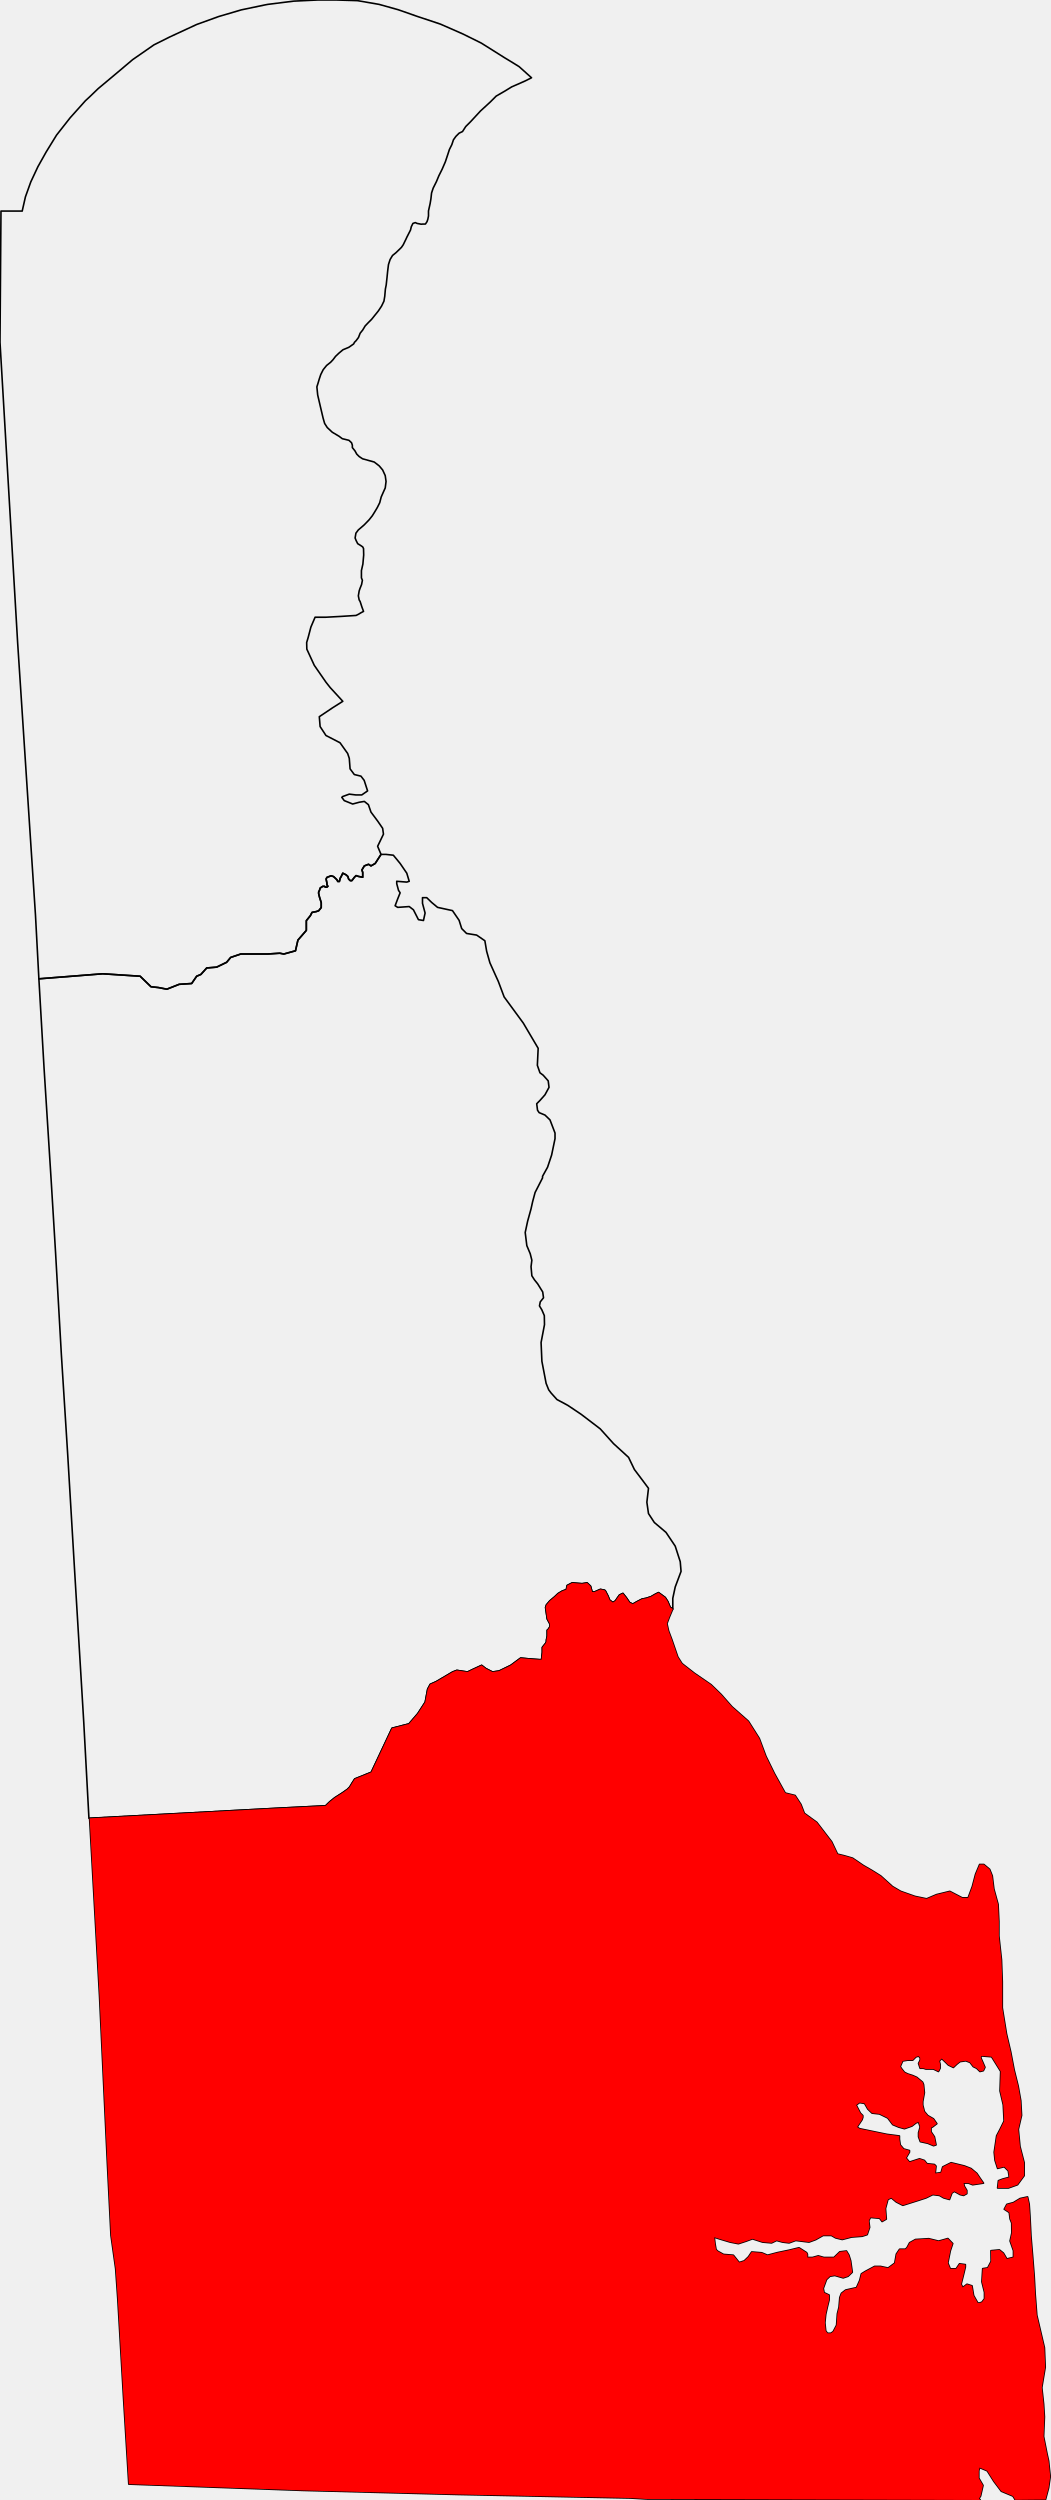
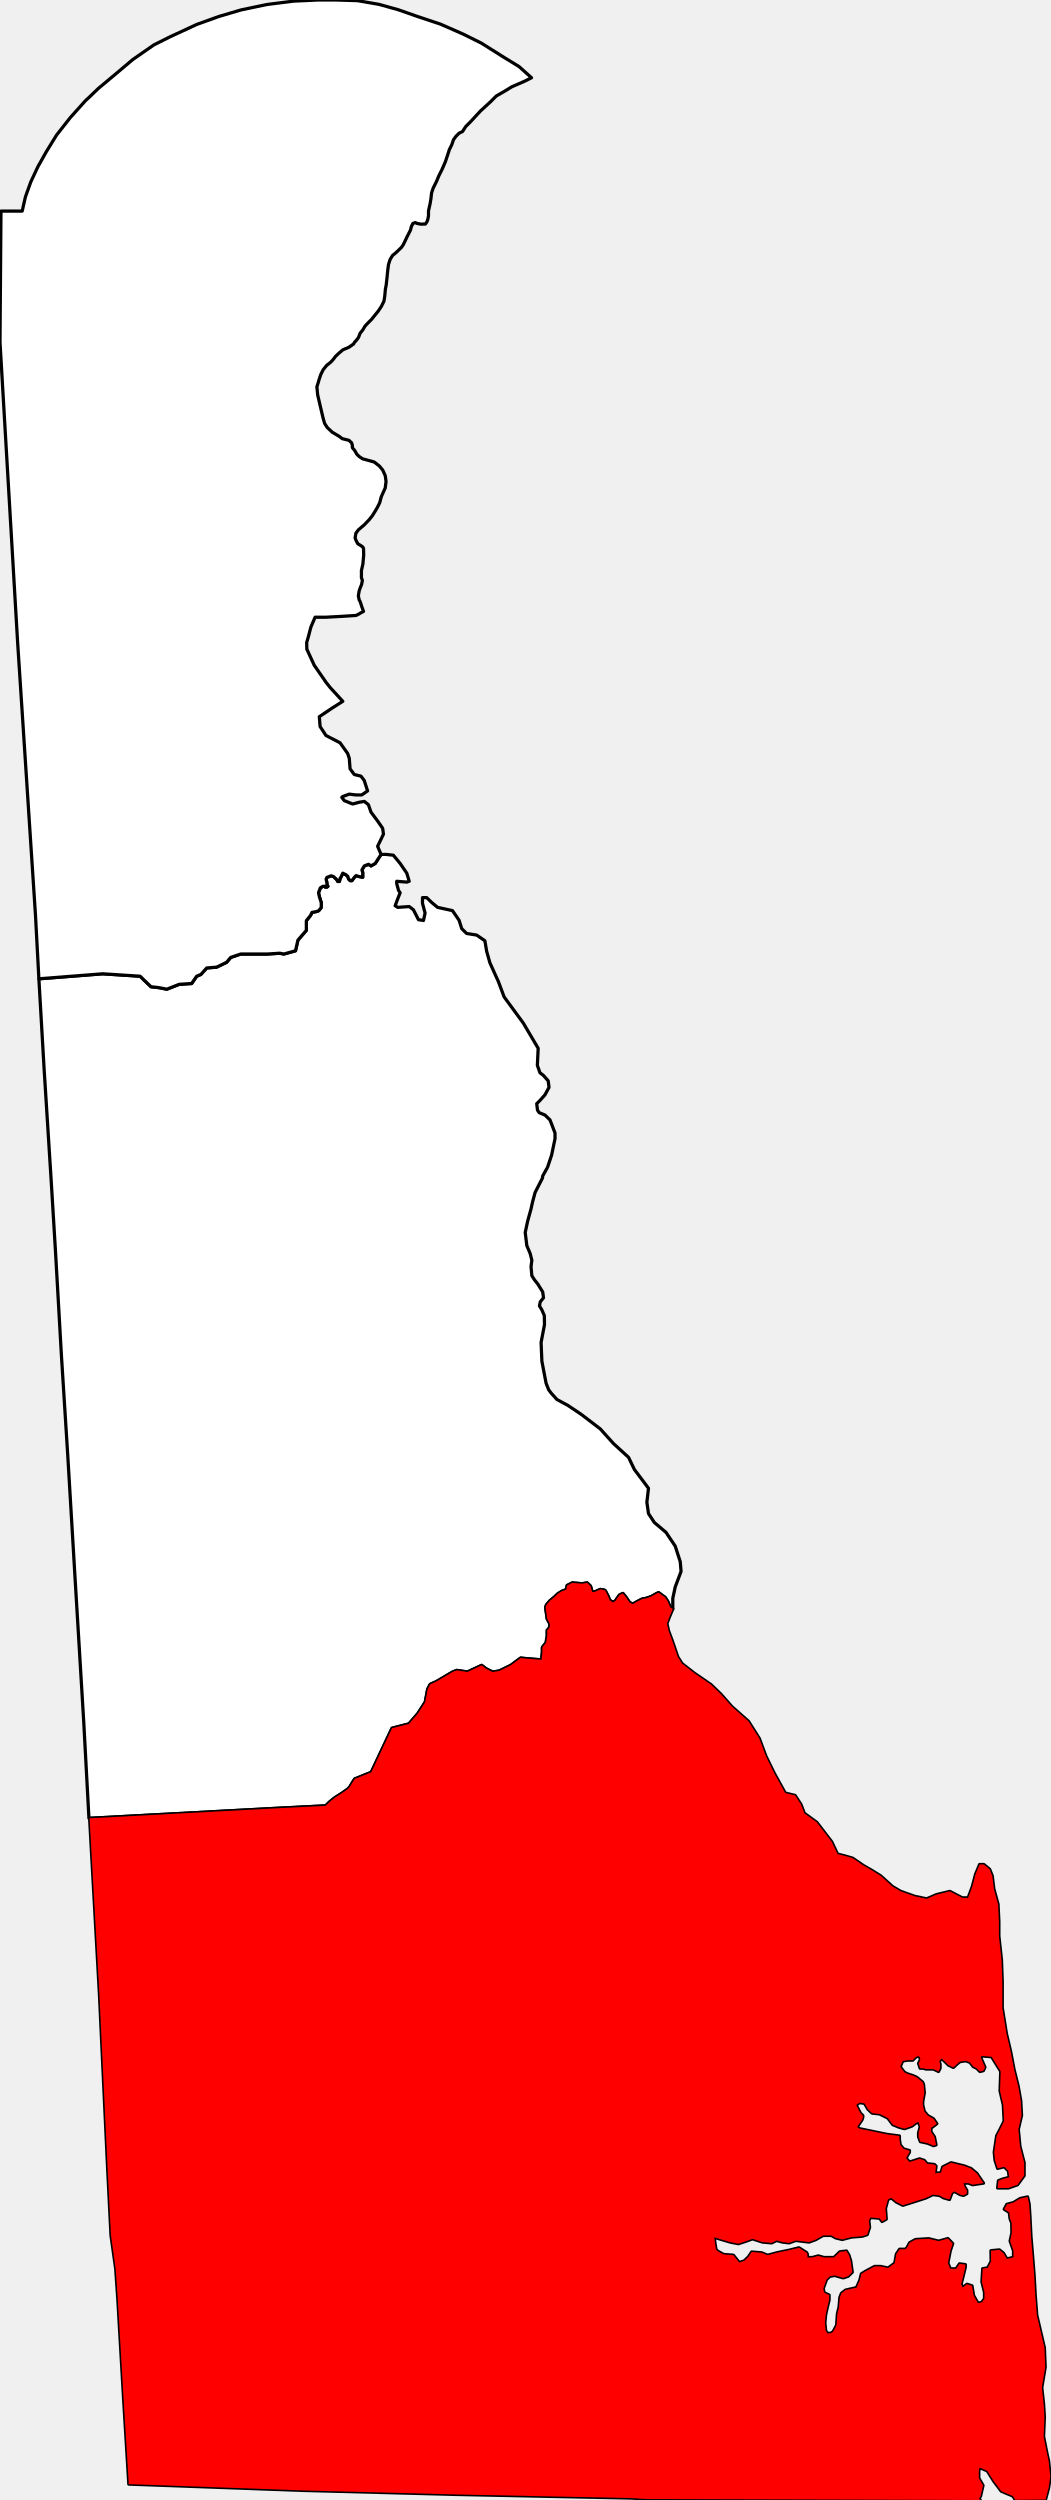
<svg xmlns="http://www.w3.org/2000/svg" xmlns:xlink="http://www.w3.org/1999/xlink" version="1.1" width="926.14" height="2204.57" viewBox="-1471,-8222 6483,15432">
-   <g stroke="black" fill="none" stroke-linejoin="round" stroke-width="10">
+   <g stroke="black" fill="white" stroke-linejoin="round" stroke-width="20">
    <path id="Kent" d="M 881,-2948 l 30,0 46,5 42,51 41,60 15,50 -15,5 -62,-5 0,15 11,41 10,15 -16,40 -15,40 16,10 71,-5 26,20 31,61 31,5 10,-46 -16,-60 0,-35 26,0 31,30 36,30 92,20 41,60 16,51 30,30 62,10 51,35 11,65 20,71 36,80 16,35 36,96 118,161 92,156 -5,105 16,46 20,15 31,35 5,40 -25,46 -31,35 -20,20 5,40 10,15 36,15 31,30 10,26 21,55 0,35 -21,101 -25,75 -31,56 0,10 -46,90 -15,56 -10,45 -21,76 -15,70 10,81 21,50 10,40 -5,40 5,56 16,25 20,25 31,50 5,36 -20,25 -5,25 15,25 15,35 1,56 -21,110 5,116 26,136 16,40 15,20 36,40 67,36 82,55 118,90 82,91 93,85 36,75 46,61 41,55 -10,86 10,70 36,55 72,61 57,85 31,96 5,60 -36,96 -15,70 0,66 -16,-10 -15,-36 -16,-25 -41,-30 -20,10 -26,15 -30,10 -26,5 -31,16 -26,15 -20,-10 -21,-31 -20,-25 -21,10 -15,21 -10,15 -16,10 -20,-15 -10,-25 -16,-31 -5,-5 -26,-5 -36,16 -15,0 -10,-36 -21,-20 -31,5 -61,-5 -31,16 -5,25 -26,10 -25,15 -21,20 -30,25 -21,25 -5,16 10,70 16,30 0,20 -10,15 -6,5 0,36 -5,25 0,10 -5,10 -20,25 0,30 -5,46 -11,0 -66,-5 -52,-5 -61,45 -72,35 -41,6 -41,-21 -26,-20 -56,26 -31,15 -66,-10 -26,10 -102,60 -36,16 -16,30 -15,80 -46,71 -56,65 -5,0 -98,25 -128,272 -102,41 -16,25 -15,25 -15,15 -36,25 -41,26 -31,25 -26,25 -297,15 -1160,62 -4,0 -32,-593 -56,-928 -43,-723 -39,-615 -36,-632 -27,-444 -44,-695 -32,-552 394,-31 231,15 31,30 36,35 46,5 52,10 76,-30 77,-5 31,-45 26,-11 36,-40 61,-5 62,-30 25,-30 62,-21 164,0 77,-5 25,5 72,-20 15,-66 52,-60 0,-60 25,-31 10,-20 26,-5 15,-5 16,-20 0,-30 -11,-35 -5,-21 0,-10 5,-10 5,-15 16,-10 10,0 5,5 10,0 6,-5 -6,-10 0,-10 -5,-25 5,-10 26,-10 15,5 11,10 10,10 5,10 10,0 5,-20 6,-10 10,-21 20,10 11,10 5,16 10,10 10,0 16,-21 10,-10 15,5 26,5 0,-30 -5,-15 15,-25 26,-10 15,10 26,-15 z" />
    <path id="New_Castle" d="M 166,-8192 l 16,-3 159,-20 149,-7 117,0 129,4 133,23 118,33 117,41 144,48 139,61 113,56 143,90 20,12 70,43 77,69 -40,20 -82,36 -44,27 -7,4 -45,26 -36,36 -61,56 -61,66 -30,30 -20,31 -21,10 -20,20 -15,21 -10,30 -15,30 -10,31 -15,45 -20,46 -20,40 -15,36 -20,40 -10,30 -4,36 -5,30 -10,45 0,31 -4,20 -5,15 -10,15 -16,0 -10,1 -26,-5 -10,-5 -15,5 -10,20 -5,21 -23,45 -4,9 -18,37 -11,16 -34,33 -21,17 -15,25 -10,31 -5,40 -4,40 -5,46 -5,25 -4,45 -5,30 -15,31 -20,30 -21,26 -20,25 -20,20 -20,21 -15,25 -16,20 -10,26 -15,20 -10,10 -5,10 -30,21 -36,15 -25,21 -21,20 -15,20 -15,16 -25,20 -21,26 -15,30 -10,30 -7,24 -7,22 5,50 16,69 17,72 5,18 5,17 16,25 31,29 42,25 20,15 21,5 20,5 16,15 5,15 0,15 16,20 11,20 15,15 21,14 72,20 31,24 21,25 16,35 5,36 -5,40 -10,22 -15,34 -9,35 -15,30 -16,27 -15,24 -20,25 -30,31 -36,31 -15,20 -5,30 6,15 10,20 18,11 13,9 5,10 1,40 -5,56 -9,40 0,45 6,15 -5,26 -10,25 -5,15 -5,30 5,25 6,10 11,34 10,27 -17,9 -13,8 -16,8 -94,6 -93,5 -66,0 -15,35 -11,26 -17,65 -9,30 1,41 46,100 72,104 26,33 78,85 -63,40 -82,55 5,61 36,55 87,45 47,66 10,30 5,65 26,35 41,10 20,26 21,65 -36,25 -36,0 -41,-5 -41,15 -5,5 15,20 52,21 41,-11 31,-5 25,20 16,46 41,55 31,45 5,36 -36,75 21,50 -36,56 -26,15 -15,-10 -26,10 -15,25 5,15 0,30 -26,-5 -15,-5 -10,10 -16,21 -10,0 -10,-10 -5,-16 -11,-10 -20,-10 -10,21 -6,10 -5,20 -10,0 -5,-10 -10,-10 -11,-10 -15,-5 -26,10 -5,10 5,25 0,10 6,10 -6,5 -10,0 -5,-5 -10,0 -16,10 -5,15 -5,10 0,10 5,21 11,35 0,30 -16,20 -15,5 -26,5 -10,20 -25,31 0,60 -52,60 -15,66 -72,20 -25,-5 -77,5 -164,0 -62,21 -25,30 -62,30 -61,5 -36,40 -26,11 -31,45 -77,5 -76,30 -52,-10 -46,-5 -36,-35 -31,-30 -231,-15 -394,31 -21,-393 -33,-502 -77,-1178 -109,-1856 6,-810 131,0 20,-88 33,-92 44,-94 51,-91 64,-104 84,-107 95,-106 24,-22 54,-52 104,-87 109,-92 131,-91 98,-49 164,-76 5,-2 133,-48 139,-41 z" />
    <path id="Sussex" d="M -918,3002 l 1160,-62 297,-15 26,-25 31,-25 41,-26 36,-25 15,-15 15,-25 16,-25 102,-41 128,-272 98,-25 5,0 56,-65 46,-71 15,-80 16,-30 36,-16 102,-60 26,-10 66,10 31,-15 56,-26 26,20 41,21 41,-6 72,-35 61,-45 52,5 66,5 11,0 5,-46 0,-30 20,-25 5,-10 0,-10 5,-25 0,-36 6,-5 10,-15 0,-20 -16,-30 -10,-70 5,-16 21,-25 30,-25 21,-20 25,-15 26,-10 5,-25 31,-16 61,5 31,-5 21,20 10,36 15,0 36,-16 26,5 5,5 16,31 10,25 20,15 16,-10 10,-15 15,-21 21,-10 20,25 21,31 20,10 26,-15 31,-16 26,-5 30,-10 26,-15 20,-10 41,30 16,25 15,36 16,10 -21,50 -15,40 10,45 21,56 36,105 26,41 77,60 102,70 62,60 67,76 102,90 67,106 41,110 52,106 67,121 61,15 36,55 21,55 77,56 92,120 36,76 41,10 52,15 66,45 52,30 56,35 72,65 51,30 88,31 72,15 61,-26 82,-20 77,40 36,0 26,-70 20,-76 25,-60 26,0 36,30 16,40 10,81 26,95 5,106 0,90 16,146 5,136 0,161 26,161 26,111 21,110 25,101 16,90 5,91 -20,86 10,105 26,101 0,80 -41,56 -56,20 -67,0 5,-45 26,-10 41,-11 -6,-40 -25,-25 -41,10 -16,-50 -5,-50 15,-101 21,-40 25,-51 -5,-100 -20,-86 4,-121 -56,-90 -62,-5 -5,10 11,25 15,35 -10,21 -21,5 -20,-20 -21,-10 -20,-26 -26,-10 -36,5 -20,16 -21,20 -31,-15 -15,-15 -26,-25 -15,15 5,20 0,25 -10,20 -10,-5 -21,-10 -46,0 -16,-5 -20,0 -10,-30 10,-20 0,-15 -10,-10 -16,5 -20,20 -31,0 -31,5 -15,35 10,15 16,20 20,10 31,10 25,11 36,30 6,15 5,50 -10,55 0,21 10,40 21,25 35,20 21,30 -26,20 -10,5 0,25 21,31 10,50 -15,5 -36,-15 -46,-10 -11,-30 0,-25 10,-36 -10,-30 -15,5 -26,20 -46,16 -36,-10 -36,-15 -31,-41 -51,-25 -46,-5 -26,-25 -20,-35 -31,-5 -21,15 26,50 15,15 0,11 -5,15 -30,45 15,10 72,15 97,20 77,10 0,20 5,35 21,25 36,10 0,10 -21,36 21,25 62,-20 30,10 16,20 46,5 10,10 -5,45 36,-5 10,-35 52,-26 82,20 41,16 36,30 20,30 21,30 -67,10 -26,-10 -30,0 5,20 15,25 0,20 -20,11 -21,-5 -36,-20 -15,10 -15,40 -36,-10 -26,-15 -41,-5 -41,20 -46,15 -98,31 -41,-21 -30,-25 -21,10 -15,56 5,65 -26,15 -15,-20 -57,-5 -10,20 5,41 -15,45 -31,10 -66,5 -57,15 -41,-10 -26,-15 -51,0 -46,26 -41,15 -82,-10 -41,15 -41,-5 -36,-10 -31,15 -56,-5 -62,-20 -41,15 -46,15 -51,-10 -67,-20 -31,-10 5,41 6,35 10,10 36,20 61,5 36,45 31,-10 26,-25 20,-30 62,5 36,15 61,-16 72,-15 61,-15 47,30 5,10 0,20 31,0 36,-10 35,10 62,0 36,-35 41,-5 15,25 11,35 10,71 -26,25 -30,10 -52,-15 -30,5 -21,20 -20,55 5,26 31,15 0,30 -11,45 -10,45 -5,51 5,50 11,15 20,0 15,-10 21,-40 5,-71 10,-40 5,-60 10,-26 26,-20 67,-15 20,-45 10,-40 26,-16 56,-30 36,0 47,10 41,-30 10,-56 20,-30 36,0 10,-10 16,-30 36,-20 82,-5 61,15 57,-16 30,31 -15,45 -15,75 15,36 36,0 21,-31 36,5 0,15 -11,46 -15,60 10,20 26,-20 31,10 10,60 26,46 10,0 15,-5 16,-21 0,-40 -16,-65 5,-81 31,-5 21,-40 -1,-66 52,-5 25,20 21,36 41,-10 0,-41 -21,-60 11,-50 -1,-61 -10,-25 -5,-40 -31,-20 16,-30 41,-11 41,-25 46,-10 10,45 5,76 6,121 10,120 10,126 6,111 10,131 47,201 5,120 -21,126 11,101 5,80 -5,121 21,106 10,45 5,50 5,46 -10,70 -19,72 -187,2 -14,-23 -72,-30 -46,-61 -41,-65 -47,-20 -5,20 0,45 26,45 -15,66 -10,15 8,9 -277,-1 -1783,-5 -99,-6 -1068,-22 -952,-25 -1077,-39 -32,-523 -36,-620 -13,-186 -29,-206 -22,-439 -49,-1043 z" />
  </g>
  <use xlink:href="#Sussex" stroke="none" fill="red" />
</svg>
